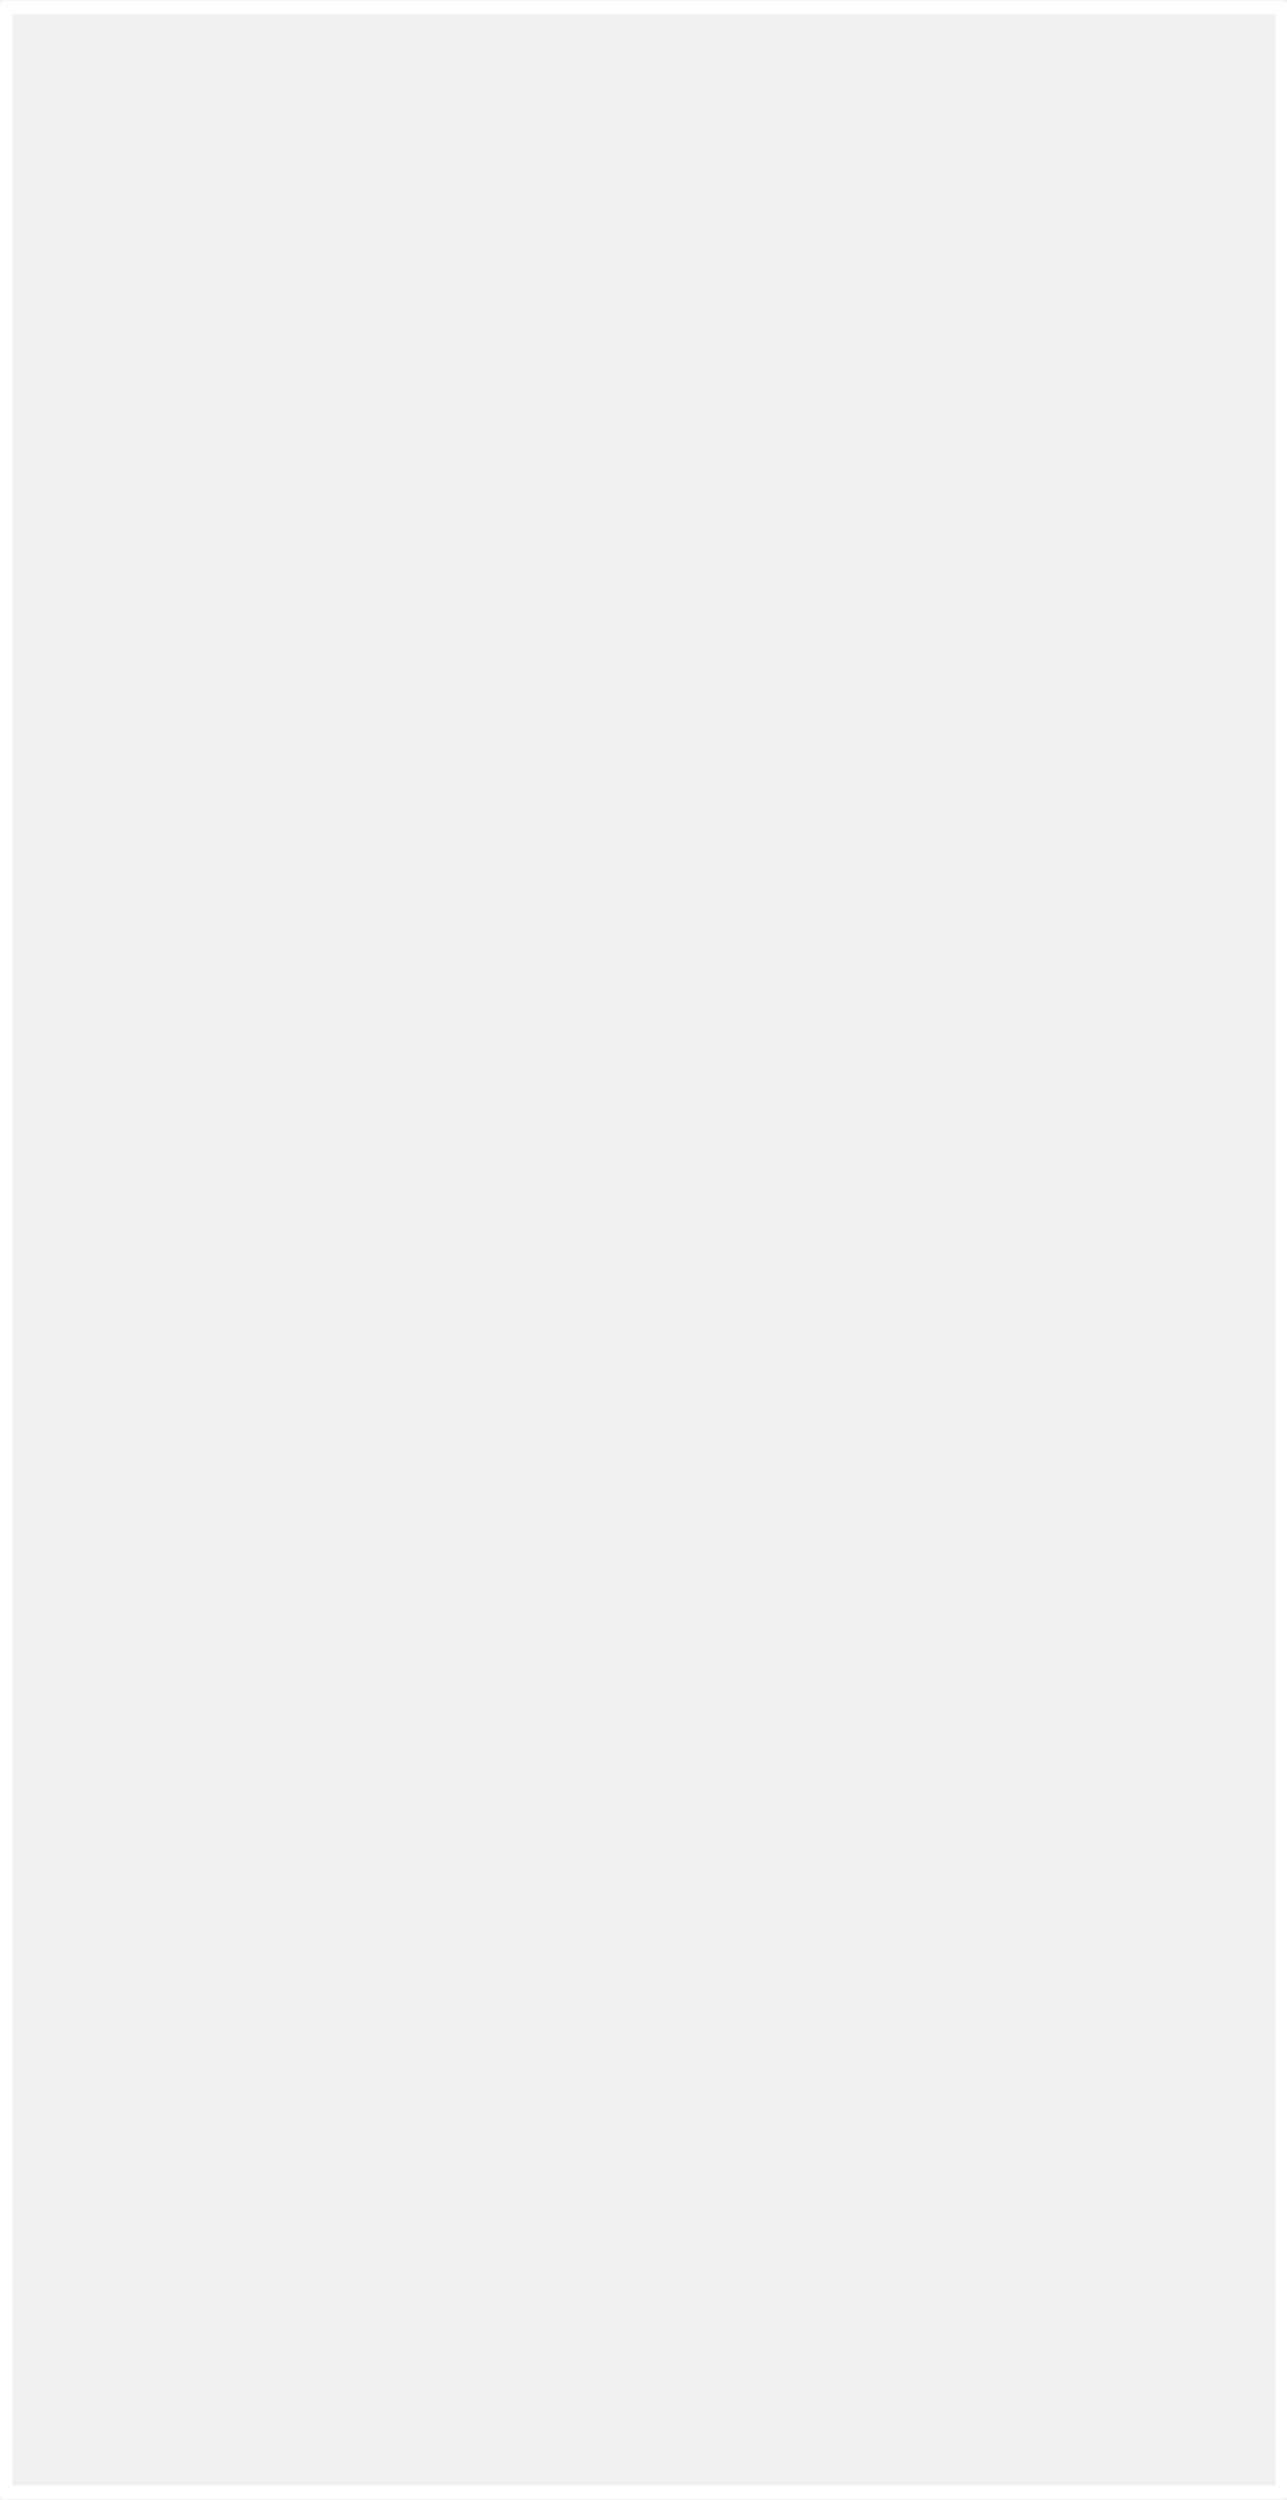
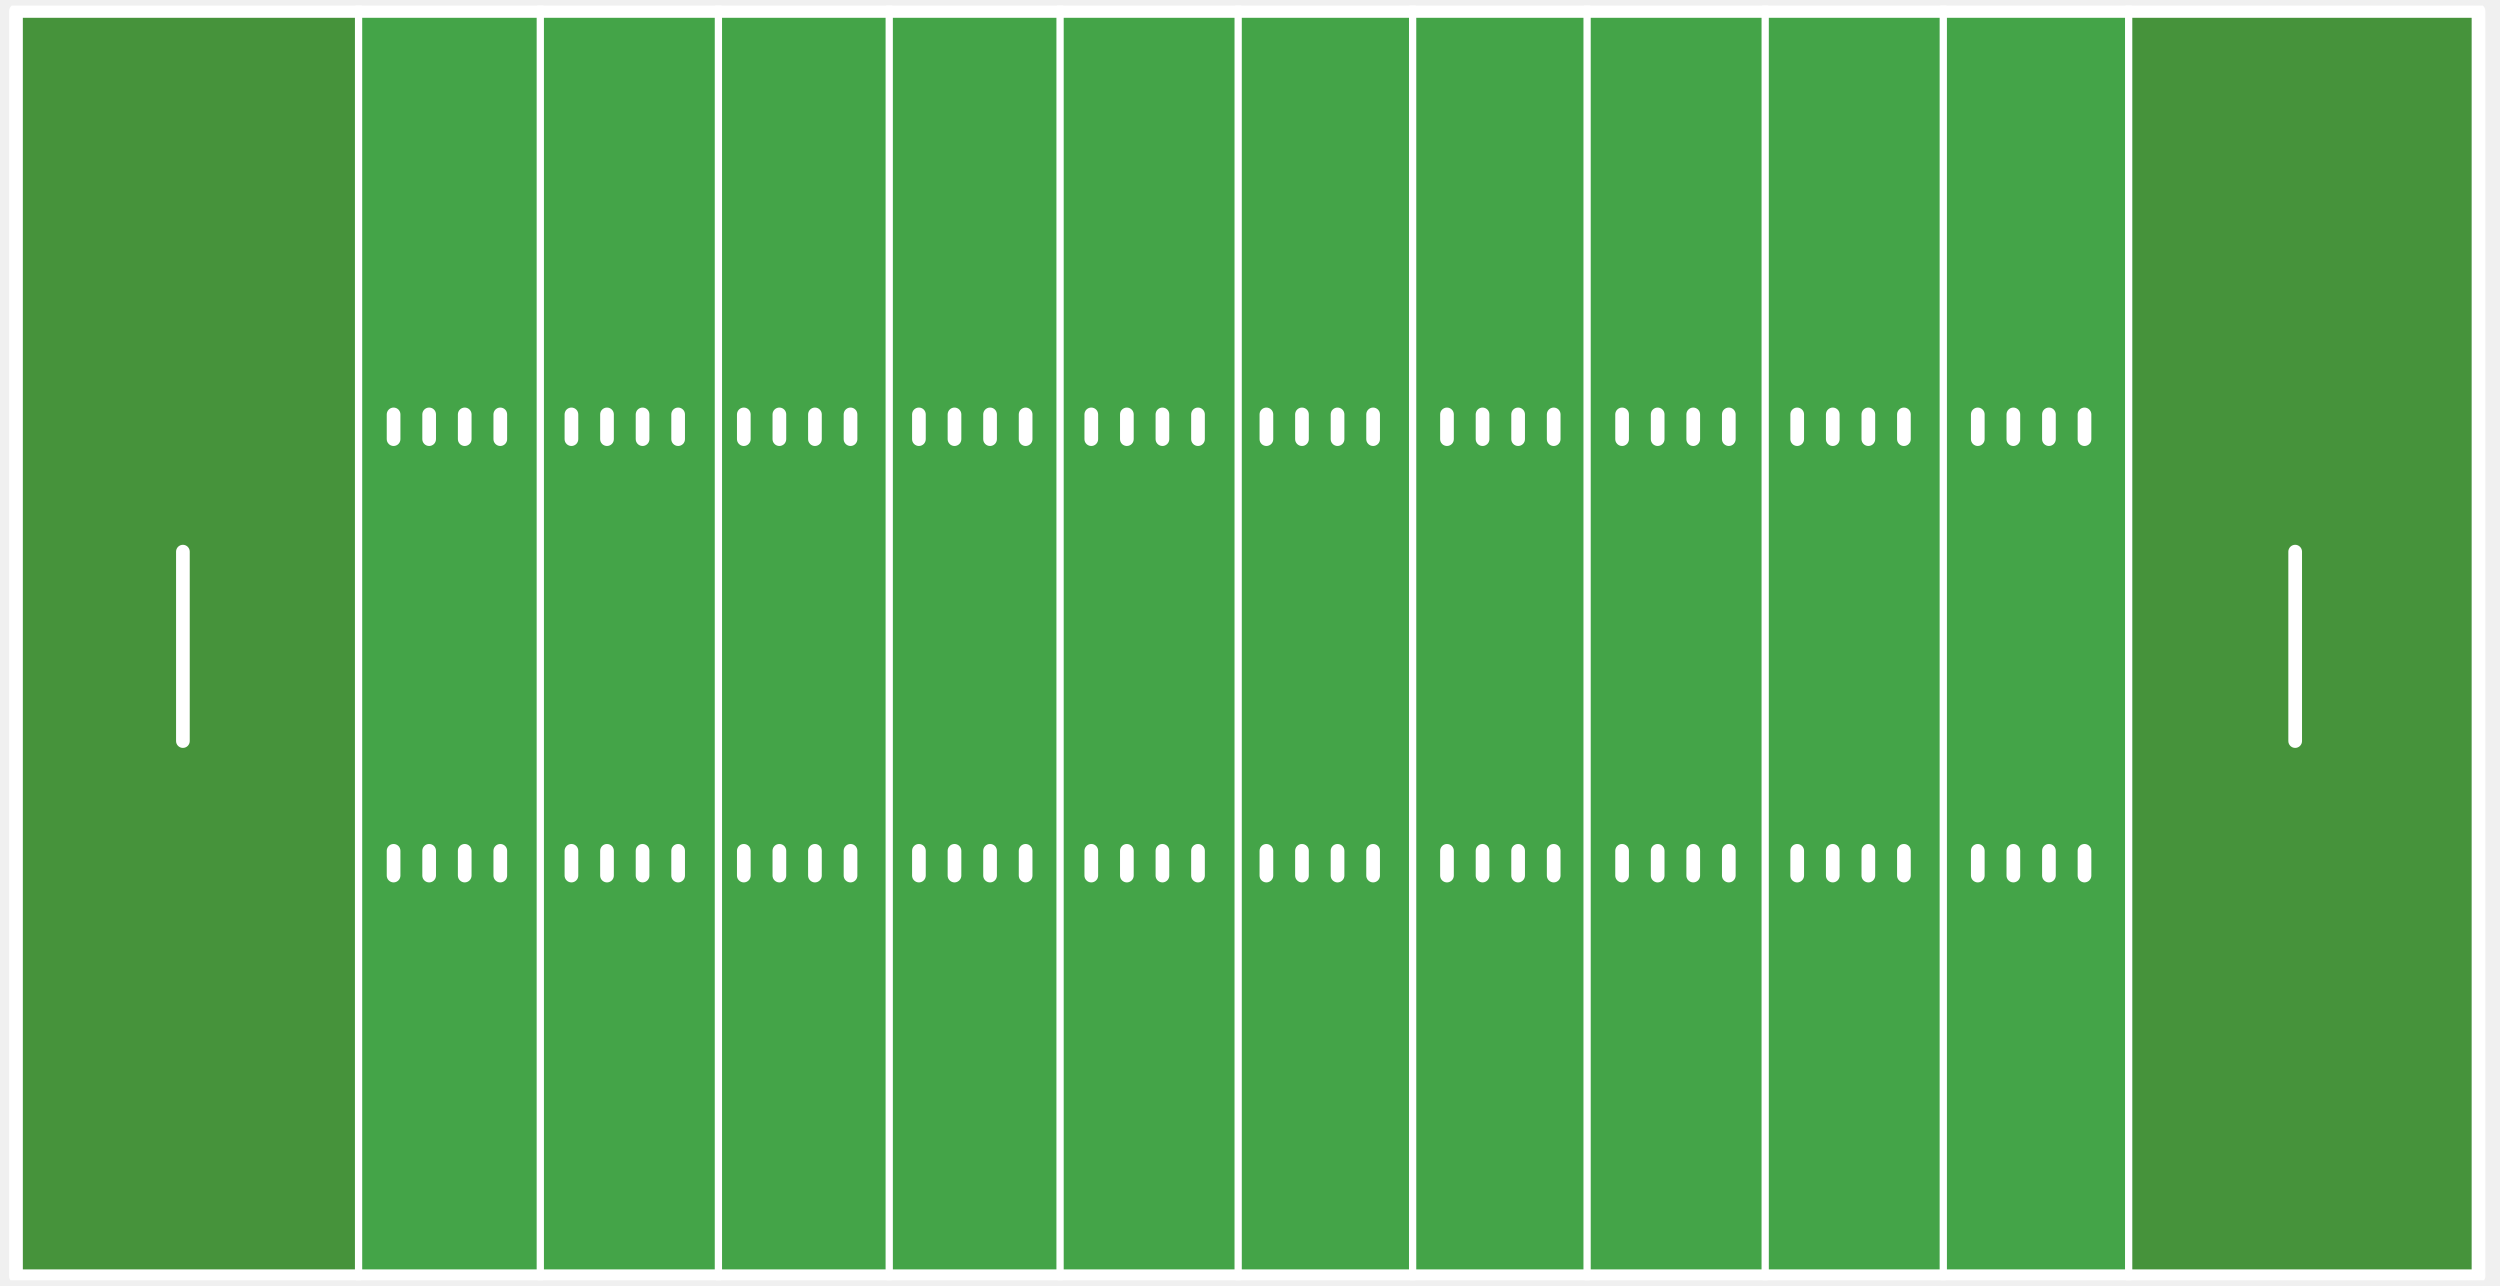
- <svg xmlns="http://www.w3.org/2000/svg" width="390" height="758" viewBox="0 0 390 758" fill="none">
-   <path d="M-0.466 755.728L-0.466 2.291C-0.466 1.736 -0.245 1.204 0.149 0.811C0.543 0.419 1.077 0.198 1.634 0.198L388.779 0.198C389.336 0.198 389.87 0.419 390.264 0.811C390.658 1.204 390.879 1.736 390.879 2.291L390.879 755.728C390.879 756.283 390.658 756.816 390.264 757.208C389.87 757.601 389.336 757.821 388.779 757.821L1.633 757.821C1.077 757.821 0.543 757.601 0.149 757.208C-0.245 756.816 -0.466 756.283 -0.466 755.728ZM3.733 4.384L3.733 753.635L386.68 753.635L386.68 4.384L3.733 4.384Z" fill="white" />
+ <svg xmlns="http://www.w3.org/2000/svg" xmlns:xlink="http://www.w3.org/1999/xlink" version="1.1" id="Layer_1" x="0px" y="0px" viewBox="0 0 890.99 458" style="enable-background:new 0 0 890.99 458;" xml:space="preserve">
+   <style type="text/css">
+ 	.st0{clip-path:url(#SVGID_00000146498723161754972500000018021690897324744371_);}
+ 	.st1{fill:#44A448;}
+ 	.st2{fill:#46933B;}
+ 	.st3{fill:#FFFFFF;}
+ </style>
+   <g>
+     <g>
+       <defs>
+         <rect id="SVGID_1_" x="3.056" y="2" width="884.103" height="454.281" />
+       </defs>
+       <clipPath id="SVGID_00000160181367089904692820000012947248935616597437_">
+         <use xlink:href="#SVGID_1_" style="overflow:visible;" />
+       </clipPath>
+       <g style="clip-path:url(#SVGID_00000160181367089904692820000012947248935616597437_);">
+         <path class="st1" d="M5.702,454.868h877.623V5.33L5.702,5.33V454.868z" />
+         <path class="st2" d="M757.533,454.868h125.793V5.33H757.533V454.868z" />
+         <path class="st2" d="M5.702,454.868h122.867V5.33H5.702V454.868z" />
+         <path class="st3" d="M5.702,1.456l877.623,0c0.647,0,1.267,0.258,1.724,0.716     c0.457,0.459,0.714,1.081,0.714,1.729v450.957c0,0.648-0.257,1.27-0.714,1.729     c-0.457,0.459-1.077,0.717-1.724,0.717H5.702c-0.647,0-1.267-0.257-1.723-0.717     c-0.458-0.459-0.715-1.081-0.715-1.729V3.902c0-0.649,0.257-1.271,0.715-1.729     C4.435,1.714,5.056,1.456,5.702,1.456z M880.888,6.348L8.141,6.347V452.413     l872.747,0.002V6.348z" />
+         <path class="st3" d="M758.645,0.835c0.344,0,0.673,0.258,0.916,0.717     c0.243,0.459,0.379,1.081,0.379,1.73v451.222c0,0.648-0.136,1.27-0.379,1.729     c-0.243,0.459-0.572,0.717-0.916,0.717c-0.344,0-0.673-0.257-0.916-0.717     c-0.243-0.459-0.379-1.081-0.379-1.729V3.282c0-0.649,0.136-1.271,0.379-1.73     C757.971,1.093,758.301,0.835,758.645,0.835z" />
+         <path class="st3" d="M692.58,0.835c0.343,0,0.673,0.258,0.915,0.717     c0.244,0.459,0.38,1.081,0.38,1.73v451.222c0,0.648-0.136,1.27-0.38,1.729     c-0.242,0.459-0.572,0.717-0.915,0.717c-0.344,0-0.673-0.257-0.917-0.717     c-0.242-0.459-0.378-1.081-0.378-1.729V3.282c0-0.649,0.137-1.271,0.378-1.73     C691.907,1.093,692.236,0.835,692.58,0.835z" />
+         <path class="st3" d="M629.106,0.835c0.343,0,0.673,0.258,0.915,0.717     c0.243,0.459,0.38,1.081,0.38,1.73v451.222c0,0.648-0.137,1.27-0.38,1.729     c-0.242,0.459-0.572,0.717-0.915,0.717c-0.344,0-0.673-0.257-0.917-0.717     c-0.242-0.459-0.378-1.081-0.378-1.729V3.282c0-0.649,0.137-1.271,0.378-1.73     C628.433,1.093,628.762,0.835,629.106,0.835z" />
+         <path class="st3" d="M565.633,0.835c0.344,0,0.673,0.258,0.917,0.717     c0.242,0.459,0.378,1.081,0.378,1.73v451.222c0,0.648-0.137,1.27-0.378,1.729     c-0.244,0.459-0.574,0.717-0.917,0.717c-0.344,0-0.673-0.257-0.917-0.717     c-0.242-0.459-0.378-1.081-0.378-1.729V3.282c0-0.649,0.136-1.271,0.378-1.73     C564.959,1.093,565.29,0.835,565.633,0.835z" />
+         <path class="st3" d="M503.454,0.835c0.344,0,0.673,0.258,0.917,0.717     c0.242,0.459,0.378,1.081,0.378,1.73v451.222c0,0.648-0.136,1.27-0.378,1.729     c-0.244,0.459-0.572,0.717-0.917,0.717c-0.343,0-0.673-0.257-0.915-0.717     c-0.244-0.459-0.38-1.081-0.38-1.729V3.282c0-0.649,0.136-1.271,0.38-1.73     C502.781,1.093,503.111,0.835,503.454,0.835z" />
+         <path class="st3" d="M441.275,0.835c0.344,0,0.673,0.258,0.917,0.717     c0.244,0.459,0.38,1.081,0.38,1.73v451.222c0,0.648-0.136,1.27-0.38,1.729     c-0.243,0.459-0.572,0.717-0.917,0.717c-0.343,0-0.673-0.257-0.915-0.717     c-0.243-0.459-0.38-1.081-0.38-1.729V3.282c0-0.649,0.137-1.271,0.38-1.73     C440.602,1.093,440.932,0.835,441.275,0.835z" />
+         <path class="st3" d="M377.801,0.835c0.344,0,0.673,0.258,0.917,0.717     c0.244,0.459,0.38,1.081,0.38,1.73v451.222c0,0.648-0.136,1.27-0.38,1.729     c-0.243,0.459-0.572,0.717-0.917,0.717c-0.343,0-0.672-0.257-0.915-0.717     c-0.243-0.459-0.38-1.081-0.38-1.729V3.282c0-0.649,0.137-1.271,0.38-1.73     C377.129,1.093,377.458,0.835,377.801,0.835z" />
+         <path class="st3" d="M316.919,0.835c0.343,0,0.673,0.258,0.915,0.717     c0.244,0.459,0.38,1.081,0.38,1.73v451.222c0,0.648-0.136,1.27-0.38,1.729     c-0.242,0.459-0.572,0.717-0.915,0.717c-0.344,0-0.673-0.257-0.917-0.717     c-0.242-0.459-0.378-1.081-0.378-1.729V3.282c0-0.649,0.136-1.271,0.378-1.73     C316.246,1.093,316.575,0.835,316.919,0.835z" />
+         <path class="st3" d="M256.035,0.835c0.344,0,0.673,0.258,0.917,0.717     c0.242,0.459,0.379,1.081,0.379,1.73v451.222c0,0.648-0.137,1.27-0.379,1.729     c-0.243,0.459-0.572,0.717-0.917,0.717c-0.343,0-0.673-0.257-0.915-0.717     c-0.243-0.459-0.38-1.081-0.38-1.729V3.282c0-0.649,0.137-1.271,0.38-1.73     C255.362,1.093,255.692,0.835,256.035,0.835z" />
+         <path class="st3" d="M192.561,0.835c0.344,0,0.673,0.258,0.917,0.717     c0.242,0.459,0.378,1.081,0.378,1.73v451.222c0,0.648-0.137,1.27-0.378,1.729     c-0.244,0.459-0.572,0.717-0.917,0.717c-0.343,0-0.673-0.257-0.915-0.717     c-0.244-0.459-0.38-1.081-0.38-1.729V3.282c0-0.649,0.137-1.271,0.38-1.73     C191.888,1.093,192.219,0.835,192.561,0.835z" />
+         <path class="st3" d="M127.792,0.835c0.344,0,0.673,0.258,0.917,0.717     c0.242,0.459,0.378,1.081,0.378,1.73v451.222c0,0.648-0.137,1.27-0.378,1.729     c-0.243,0.459-0.572,0.717-0.917,0.717c-0.343,0-0.673-0.257-0.915-0.717     c-0.243-0.459-0.38-1.081-0.38-1.729V3.282c0-0.649,0.137-1.271,0.38-1.73     C127.119,1.093,127.45,0.835,127.792,0.835z" />
+         <path class="st3" d="M65.185,194.164c0.647,0,1.267,0.259,1.725,0.717     c0.456,0.459,0.713,1.081,0.713,1.729v67.497c0,0.648-0.257,1.27-0.713,1.729     c-0.458,0.458-1.078,0.715-1.725,0.715c-0.647,0-1.266-0.257-1.723-0.715     c-0.458-0.459-0.714-1.081-0.714-1.729v-67.497     c0-0.648,0.256-1.27,0.714-1.729C63.92,194.423,64.539,194.164,65.185,194.164z" />
+         <path class="st3" d="M817.991,194.164c0.646,0,1.267,0.259,1.724,0.717     c0.457,0.459,0.714,1.081,0.714,1.729v67.497c0,0.648-0.257,1.27-0.714,1.729     c-0.457,0.458-1.077,0.715-1.724,0.715c-0.647,0-1.267-0.257-1.724-0.715     c-0.457-0.459-0.714-1.081-0.714-1.729v-67.497     c0-0.648,0.257-1.27,0.714-1.729C816.725,194.423,817.345,194.164,817.991,194.164z     " />
+         <path class="st3" d="M742.906,300.791c0.646,0,1.267,0.257,1.724,0.717     c0.457,0.459,0.714,1.081,0.714,1.729v8.804c0,0.648-0.257,1.27-0.714,1.729     c-0.457,0.459-1.077,0.717-1.724,0.717c-0.647,0-1.267-0.257-1.724-0.717     c-0.457-0.459-0.714-1.081-0.714-1.729v-8.804c0-0.648,0.257-1.27,0.714-1.729     C741.639,301.049,742.259,300.791,742.906,300.791z" />
+         <path class="st3" d="M730.229,300.791c0.647,0,1.266,0.257,1.723,0.717     c0.457,0.459,0.714,1.081,0.714,1.729v8.804c0,0.648-0.257,1.27-0.714,1.729     c-0.458,0.459-1.076,0.717-1.723,0.717s-1.267-0.257-1.725-0.717     c-0.456-0.459-0.713-1.081-0.713-1.729v-8.804c0-0.648,0.257-1.27,0.713-1.729     C728.962,301.049,729.582,300.791,730.229,300.791z" />
+         <path class="st3" d="M717.552,300.791c0.647,0,1.266,0.257,1.723,0.717     c0.458,0.459,0.715,1.081,0.715,1.729v8.804c0,0.648-0.257,1.27-0.715,1.729     c-0.458,0.459-1.076,0.717-1.723,0.717s-1.267-0.257-1.725-0.717     c-0.456-0.459-0.713-1.081-0.713-1.729v-8.804c0-0.648,0.257-1.27,0.713-1.729     C716.285,301.049,716.906,300.791,717.552,300.791z" />
+         <path class="st3" d="M704.876,300.791c0.647,0,1.266,0.257,1.723,0.717     c0.458,0.459,0.715,1.081,0.715,1.729v8.804c0,0.648-0.258,1.27-0.715,1.729     c-0.458,0.459-1.076,0.717-1.723,0.717c-0.647,0-1.267-0.257-1.725-0.717     c-0.456-0.459-0.714-1.081-0.714-1.729v-8.804c0-0.648,0.257-1.27,0.714-1.729     C703.608,301.049,704.229,300.791,704.876,300.791z" />
+         <path class="st3" d="M678.546,300.791c0.647,0,1.267,0.257,1.725,0.717     c0.456,0.459,0.714,1.081,0.714,1.729v8.804c0,0.648-0.258,1.27-0.714,1.729     c-0.458,0.459-1.078,0.717-1.725,0.717c-0.647,0-1.266-0.257-1.723-0.717     c-0.458-0.459-0.715-1.081-0.715-1.729v-8.804c0-0.648,0.257-1.27,0.715-1.729     C677.281,301.049,677.9,300.791,678.546,300.791z" />
+         <path class="st3" d="M665.87,300.791c0.647,0,1.267,0.257,1.725,0.717     c0.456,0.459,0.713,1.081,0.713,1.729v8.804c0,0.648-0.258,1.27-0.713,1.729     c-0.458,0.459-1.078,0.717-1.725,0.717c-0.647,0-1.266-0.257-1.723-0.717     c-0.458-0.459-0.715-1.081-0.715-1.729v-8.804c0-0.648,0.258-1.27,0.715-1.729     C664.604,301.049,665.223,300.791,665.87,300.791z" />
+         <path class="st3" d="M653.193,300.791c0.647,0,1.267,0.257,1.725,0.717     c0.456,0.459,0.713,1.081,0.713,1.729v8.804c0,0.648-0.257,1.27-0.713,1.729     c-0.458,0.459-1.078,0.717-1.725,0.717s-1.266-0.257-1.723-0.717     c-0.458-0.459-0.714-1.081-0.714-1.729v-8.804c0-0.648,0.256-1.27,0.714-1.729     C651.927,301.049,652.546,300.791,653.193,300.791z" />
+         <path class="st3" d="M640.516,300.791c0.647,0,1.267,0.257,1.725,0.717     c0.456,0.459,0.714,1.081,0.714,1.729v8.804c0,0.648-0.257,1.27-0.714,1.729     c-0.458,0.459-1.078,0.717-1.725,0.717c-0.647,0-1.266-0.257-1.723-0.717     c-0.458-0.459-0.715-1.081-0.715-1.729v-8.804c0-0.648,0.257-1.27,0.715-1.729     C639.25,301.049,639.869,300.791,640.516,300.791z" />
+         <path class="st3" d="M616.138,300.791c0.647,0,1.267,0.257,1.723,0.717     c0.458,0.459,0.715,1.081,0.715,1.729v8.804c0,0.648-0.258,1.27-0.715,1.729     c-0.456,0.459-1.076,0.717-1.723,0.717s-1.267-0.257-1.723-0.717     c-0.458-0.459-0.715-1.081-0.715-1.729v-8.804c0-0.648,0.258-1.27,0.715-1.729     C614.871,301.049,615.491,300.791,616.138,300.791z" />
+         <path class="st3" d="M603.461,300.791c0.647,0,1.267,0.257,1.723,0.717     c0.458,0.459,0.715,1.081,0.715,1.729v8.804c0,0.648-0.258,1.27-0.715,1.729     c-0.456,0.459-1.076,0.717-1.723,0.717c-0.647,0-1.267-0.257-1.723-0.717     c-0.458-0.459-0.715-1.081-0.715-1.729v-8.804c0-0.648,0.258-1.27,0.715-1.729     C602.194,301.049,602.814,300.791,603.461,300.791z" />
+         <path class="st3" d="M590.784,300.791c0.647,0,1.267,0.257,1.723,0.717     c0.458,0.459,0.715,1.081,0.715,1.729v8.804c0,0.648-0.258,1.27-0.715,1.729     c-0.456,0.459-1.076,0.717-1.723,0.717s-1.267-0.257-1.723-0.717     c-0.458-0.459-0.715-1.081-0.715-1.729v-8.804c0-0.648,0.258-1.27,0.715-1.729     C589.517,301.049,590.138,300.791,590.784,300.791z" />
+         <path class="st3" d="M578.108,300.791c0.647,0,1.267,0.257,1.723,0.717     c0.458,0.459,0.715,1.081,0.715,1.729v8.804c0,0.648-0.257,1.27-0.715,1.729     c-0.456,0.459-1.076,0.717-1.723,0.717s-1.267-0.257-1.723-0.717     c-0.458-0.459-0.715-1.081-0.715-1.729v-8.804c0-0.648,0.258-1.27,0.715-1.729     C576.84,301.049,577.461,300.791,578.108,300.791z" />
+         <path class="st3" d="M553.73,300.791c0.647,0,1.266,0.257,1.723,0.717     c0.458,0.459,0.714,1.081,0.714,1.729v8.804c0,0.648-0.256,1.27-0.714,1.729     c-0.458,0.459-1.076,0.717-1.723,0.717c-0.647,0-1.267-0.257-1.725-0.717     c-0.456-0.459-0.714-1.081-0.714-1.729v-8.804c0-0.648,0.257-1.27,0.714-1.729     C552.463,301.049,553.083,300.791,553.73,300.791z" />
+         <path class="st3" d="M541.053,300.791c0.647,0,1.266,0.257,1.723,0.717     c0.458,0.459,0.714,1.081,0.714,1.729v8.804c0,0.648-0.256,1.27-0.714,1.729     c-0.458,0.459-1.076,0.717-1.723,0.717s-1.267-0.257-1.725-0.717     c-0.456-0.459-0.713-1.081-0.713-1.729v-8.804c0-0.648,0.257-1.27,0.713-1.729     C539.786,301.049,540.406,300.791,541.053,300.791z" />
+         <path class="st3" d="M528.376,300.791c0.647,0,1.266,0.257,1.723,0.717     c0.458,0.459,0.714,1.081,0.714,1.729v8.804c0,0.648-0.256,1.27-0.714,1.729     c-0.458,0.459-1.076,0.717-1.723,0.717c-0.647,0-1.267-0.257-1.725-0.717     c-0.456-0.459-0.714-1.081-0.714-1.729v-8.804c0-0.648,0.258-1.27,0.714-1.729     C527.109,301.049,527.729,300.791,528.376,300.791z" />
+         <path class="st3" d="M515.699,300.791c0.647,0,1.266,0.257,1.723,0.717     c0.458,0.459,0.714,1.081,0.714,1.729v8.804c0,0.648-0.256,1.27-0.714,1.729     c-0.458,0.459-1.076,0.717-1.723,0.717s-1.267-0.257-1.725-0.717     c-0.456-0.459-0.714-1.081-0.714-1.729v-8.804c0-0.648,0.258-1.27,0.714-1.729     C514.432,301.049,515.053,300.791,515.699,300.791z" />
+         <path class="st3" d="M489.37,300.791c0.647,0,1.267,0.257,1.723,0.717     c0.458,0.459,0.715,1.081,0.715,1.729v8.804c0,0.648-0.258,1.27-0.715,1.729     c-0.456,0.459-1.076,0.717-1.723,0.717c-0.647,0-1.267-0.257-1.723-0.717     c-0.458-0.459-0.715-1.081-0.715-1.729v-8.804c0-0.648,0.258-1.27,0.715-1.729     C488.103,301.049,488.723,300.791,489.37,300.791z" />
+         <path class="st3" d="M476.693,300.791c0.647,0,1.267,0.257,1.725,0.717     c0.456,0.459,0.713,1.081,0.713,1.729v8.804c0,0.648-0.257,1.27-0.713,1.729     c-0.458,0.459-1.078,0.717-1.725,0.717c-0.647,0-1.266-0.257-1.723-0.717     c-0.458-0.459-0.715-1.081-0.715-1.729v-8.804c0-0.648,0.258-1.27,0.715-1.729     C475.428,301.049,476.047,300.791,476.693,300.791z" />
+         <path class="st3" d="M464.017,300.791c0.647,0,1.267,0.257,1.723,0.717     c0.458,0.459,0.715,1.081,0.715,1.729v8.804c0,0.648-0.258,1.27-0.715,1.729     c-0.456,0.459-1.076,0.717-1.723,0.717c-0.647,0-1.267-0.257-1.723-0.717     c-0.458-0.459-0.715-1.081-0.715-1.729v-8.804c0-0.648,0.258-1.27,0.715-1.729     C462.749,301.049,463.37,300.791,464.017,300.791z" />
+         <path class="st3" d="M451.34,300.791c0.647,0,1.267,0.257,1.723,0.717     c0.458,0.459,0.715,1.081,0.715,1.729v8.804c0,0.648-0.257,1.27-0.715,1.729     c-0.456,0.459-1.076,0.717-1.723,0.717c-0.647,0-1.267-0.257-1.723-0.717     c-0.458-0.459-0.715-1.081-0.715-1.729v-8.804c0-0.648,0.257-1.27,0.715-1.729     C450.073,301.049,450.693,300.791,451.34,300.791z" />
+         <path class="st3" d="M426.962,300.791c0.647,0,1.266,0.257,1.723,0.717     c0.458,0.459,0.715,1.081,0.715,1.729v8.804c0,0.648-0.257,1.27-0.715,1.729     c-0.458,0.459-1.076,0.717-1.723,0.717c-0.647,0-1.267-0.257-1.725-0.717     c-0.456-0.459-0.713-1.081-0.713-1.729v-8.804c0-0.648,0.257-1.27,0.713-1.729     C425.695,301.049,426.315,300.791,426.962,300.791z" />
+         <path class="st3" d="M414.285,300.791c0.647,0,1.266,0.257,1.723,0.717     c0.458,0.459,0.715,1.081,0.715,1.729v8.804c0,0.648-0.258,1.27-0.715,1.729     c-0.458,0.459-1.076,0.717-1.723,0.717c-0.647,0-1.267-0.257-1.725-0.717     c-0.456-0.459-0.713-1.081-0.713-1.729v-8.804c0-0.648,0.257-1.27,0.713-1.729     C413.018,301.049,413.638,300.791,414.285,300.791z" />
+         <path class="st3" d="M401.608,300.791c0.647,0,1.267,0.257,1.723,0.717     c0.458,0.459,0.715,1.081,0.715,1.729v8.804c0,0.648-0.258,1.27-0.715,1.729     c-0.456,0.459-1.076,0.717-1.723,0.717c-0.647,0-1.267-0.257-1.723-0.717     c-0.458-0.459-0.715-1.081-0.715-1.729v-8.804c0-0.648,0.258-1.27,0.715-1.729     C400.341,301.049,400.961,300.791,401.608,300.791z" />
+         <path class="st3" d="M388.931,300.791c0.647,0,1.267,0.257,1.723,0.717     c0.458,0.459,0.715,1.081,0.715,1.729v8.804c0,0.648-0.257,1.27-0.715,1.729     c-0.456,0.459-1.076,0.717-1.723,0.717c-0.647,0-1.267-0.257-1.723-0.717     c-0.458-0.459-0.715-1.081-0.715-1.729v-8.804c0-0.648,0.258-1.27,0.715-1.729     C387.664,301.049,388.285,300.791,388.931,300.791z" />
+         <path class="st3" d="M365.527,300.791c0.647,0,1.267,0.257,1.725,0.717     c0.458,0.459,0.714,1.081,0.714,1.729v8.804c0,0.648-0.256,1.27-0.714,1.729     c-0.458,0.459-1.078,0.717-1.725,0.717c-0.645,0-1.266-0.257-1.723-0.717     c-0.458-0.459-0.714-1.081-0.714-1.729v-8.804c0-0.648,0.256-1.27,0.714-1.729     C364.262,301.049,364.882,300.791,365.527,300.791z" />
+         <path class="st3" d="M352.851,300.791c0.647,0,1.267,0.257,1.725,0.717     c0.456,0.459,0.714,1.081,0.714,1.729v8.804c0,0.648-0.258,1.27-0.714,1.729     c-0.458,0.459-1.078,0.717-1.725,0.717c-0.647,0-1.266-0.257-1.723-0.717     c-0.458-0.459-0.713-1.081-0.713-1.729v-8.804c0-0.648,0.256-1.27,0.713-1.729     C351.585,301.049,352.204,300.791,352.851,300.791z" />
+         <path class="st3" d="M340.174,300.791c0.647,0,1.267,0.257,1.725,0.717     c0.456,0.459,0.713,1.081,0.713,1.729v8.804c0,0.648-0.258,1.27-0.713,1.729     c-0.458,0.459-1.078,0.717-1.725,0.717c-0.647,0-1.266-0.257-1.723-0.717     c-0.458-0.459-0.713-1.081-0.713-1.729v-8.804c0-0.648,0.256-1.27,0.713-1.729     C338.908,301.049,339.527,300.791,340.174,300.791z" />
+         <path class="st3" d="M327.497,300.791c0.647,0,1.267,0.257,1.725,0.717     c0.456,0.459,0.713,1.081,0.713,1.729v8.804c0,0.648-0.258,1.27-0.713,1.729     c-0.458,0.459-1.078,0.717-1.725,0.717c-0.647,0-1.266-0.257-1.723-0.717     c-0.458-0.459-0.714-1.081-0.714-1.729v-8.804c0-0.648,0.256-1.27,0.714-1.729     C326.231,301.049,326.85,300.791,327.497,300.791z" />
+         <path class="st3" d="M303.119,300.791c0.647,0,1.267,0.257,1.723,0.717     c0.458,0.459,0.715,1.081,0.715,1.729v8.804c0,0.648-0.257,1.27-0.715,1.729     c-0.456,0.459-1.076,0.717-1.723,0.717c-0.647,0-1.267-0.257-1.723-0.717     c-0.458-0.459-0.715-1.081-0.715-1.729v-8.804c0-0.648,0.257-1.27,0.715-1.729     C301.852,301.049,302.472,300.791,303.119,300.791z" />
+         <path class="st3" d="M290.442,300.791c0.647,0,1.267,0.257,1.725,0.717     c0.456,0.459,0.713,1.081,0.713,1.729v8.804c0,0.648-0.257,1.27-0.713,1.729     c-0.458,0.459-1.078,0.717-1.725,0.717c-0.647,0-1.266-0.257-1.723-0.717     c-0.458-0.459-0.715-1.081-0.715-1.729v-8.804c0-0.648,0.257-1.27,0.715-1.729     C289.177,301.049,289.796,300.791,290.442,300.791z" />
+         <path class="st3" d="M277.766,300.791c0.647,0,1.267,0.257,1.723,0.717     c0.458,0.459,0.715,1.081,0.715,1.729v8.804c0,0.648-0.258,1.27-0.715,1.729     c-0.456,0.459-1.076,0.717-1.723,0.717c-0.647,0-1.267-0.257-1.723-0.717     c-0.458-0.459-0.715-1.081-0.715-1.729v-8.804c0-0.648,0.257-1.27,0.715-1.729     C276.498,301.049,277.119,300.791,277.766,300.791z" />
+         <path class="st3" d="M265.089,300.791c0.647,0,1.267,0.257,1.723,0.717     c0.458,0.459,0.715,1.081,0.715,1.729v8.804c0,0.648-0.258,1.27-0.715,1.729     c-0.456,0.459-1.076,0.717-1.723,0.717c-0.647,0-1.267-0.257-1.723-0.717     c-0.458-0.459-0.715-1.081-0.715-1.729v-8.804c0-0.648,0.258-1.27,0.715-1.729     C263.822,301.049,264.442,300.791,265.089,300.791z" />
+         <path class="st3" d="M241.686,300.791c0.645,0,1.266,0.257,1.723,0.717     c0.458,0.459,0.713,1.081,0.713,1.729v8.804c0,0.648-0.256,1.27-0.713,1.729     c-0.458,0.459-1.078,0.717-1.723,0.717c-0.647,0-1.267-0.257-1.725-0.717     c-0.458-0.459-0.713-1.081-0.713-1.729v-8.804c0-0.648,0.256-1.27,0.713-1.729     C240.419,301.049,241.04,300.791,241.686,300.791z" />
+         <path class="st3" d="M229.01,300.791c0.645,0,1.266,0.257,1.723,0.717     c0.458,0.459,0.713,1.081,0.713,1.729v8.804c0,0.648-0.256,1.27-0.713,1.729     c-0.458,0.459-1.078,0.717-1.723,0.717c-0.647,0-1.267-0.257-1.725-0.717     c-0.458-0.459-0.713-1.081-0.713-1.729v-8.804c0-0.648,0.256-1.27,0.713-1.729     C227.742,301.049,228.363,300.791,229.01,300.791z" />
+         <path class="st3" d="M216.333,300.791c0.645,0,1.266,0.257,1.723,0.717     c0.458,0.459,0.714,1.081,0.714,1.729v8.804c0,0.648-0.256,1.27-0.714,1.729     c-0.458,0.459-1.078,0.717-1.723,0.717c-0.647,0-1.267-0.257-1.725-0.717     c-0.458-0.459-0.713-1.081-0.713-1.729v-8.804c0-0.648,0.256-1.27,0.713-1.729     C215.066,301.049,215.686,300.791,216.333,300.791z" />
+         <path class="st3" d="M203.654,300.791c0.647,0,1.267,0.257,1.725,0.717     c0.458,0.459,0.714,1.081,0.714,1.729v8.804c0,0.648-0.256,1.27-0.714,1.729     c-0.458,0.459-1.078,0.717-1.725,0.717c-0.645,0-1.266-0.257-1.723-0.717     c-0.458-0.459-0.713-1.081-0.713-1.729v-8.804c0-0.648,0.256-1.27,0.713-1.729     C202.389,301.049,203.009,300.791,203.654,300.791z" />
+         <path class="st3" d="M178.302,300.791c0.645,0,1.266,0.257,1.723,0.717     c0.458,0.459,0.713,1.081,0.713,1.729v8.804c0,0.648-0.256,1.27-0.713,1.729     c-0.458,0.459-1.078,0.717-1.723,0.717c-0.647,0-1.267-0.257-1.725-0.717     c-0.458-0.459-0.713-1.081-0.713-1.729v-8.804c0-0.648,0.256-1.27,0.713-1.729     C177.035,301.049,177.656,300.791,178.302,300.791z" />
+         <path class="st3" d="M165.626,300.791c0.645,0,1.266,0.257,1.723,0.717     c0.458,0.459,0.713,1.081,0.713,1.729v8.804c0,0.648-0.256,1.27-0.713,1.729     c-0.458,0.459-1.078,0.717-1.723,0.717c-0.647,0-1.267-0.257-1.725-0.717     c-0.456-0.459-0.714-1.081-0.714-1.729v-8.804c0-0.648,0.258-1.27,0.714-1.729     C164.358,301.049,164.979,300.791,165.626,300.791z" />
+         <path class="st3" d="M152.949,300.791c0.645,0,1.266,0.257,1.723,0.717     c0.458,0.459,0.713,1.081,0.713,1.729v8.804c0,0.648-0.256,1.27-0.713,1.729     c-0.458,0.459-1.078,0.717-1.723,0.717c-0.647,0-1.267-0.257-1.725-0.717     c-0.458-0.459-0.714-1.081-0.714-1.729v-8.804c0-0.648,0.256-1.27,0.714-1.729     C151.682,301.049,152.302,300.791,152.949,300.791z" />
+         <path class="st3" d="M140.272,300.791c0.645,0,1.266,0.257,1.723,0.717     c0.458,0.459,0.713,1.081,0.713,1.729v8.804c0,0.648-0.256,1.27-0.713,1.729     c-0.458,0.459-1.078,0.717-1.723,0.717c-0.647,0-1.267-0.257-1.725-0.717     c-0.458-0.459-0.713-1.081-0.713-1.729v-8.804c0-0.648,0.256-1.27,0.713-1.729     C139.005,301.049,139.625,300.791,140.272,300.791z" />
+         <path class="st3" d="M742.906,145.253c0.646,0,1.267,0.258,1.724,0.716     c0.457,0.459,0.714,1.081,0.714,1.729v8.804c0,0.649-0.257,1.271-0.714,1.73     c-0.457,0.458-1.077,0.715-1.724,0.715c-0.647,0-1.267-0.257-1.724-0.715     c-0.457-0.459-0.714-1.081-0.714-1.73v-8.804c0-0.649,0.257-1.271,0.714-1.729     C741.639,145.51,742.259,145.253,742.906,145.253z" />
+         <path class="st3" d="M730.229,145.253c0.647,0,1.266,0.258,1.723,0.716     c0.457,0.459,0.714,1.081,0.714,1.729v8.804c0,0.649-0.257,1.271-0.714,1.73     c-0.458,0.458-1.076,0.715-1.723,0.715s-1.267-0.257-1.725-0.715     c-0.456-0.459-0.713-1.081-0.713-1.73v-8.804c0-0.649,0.257-1.271,0.713-1.729     C728.962,145.51,729.582,145.253,730.229,145.253z" />
+         <path class="st3" d="M717.552,145.253c0.647,0,1.267,0.258,1.723,0.716     c0.458,0.459,0.715,1.081,0.715,1.729v8.804c0,0.649-0.257,1.271-0.715,1.73     c-0.456,0.458-1.076,0.715-1.723,0.715s-1.267-0.257-1.723-0.715     c-0.458-0.459-0.715-1.081-0.715-1.73v-8.804c0-0.649,0.257-1.271,0.715-1.729     C716.285,145.51,716.906,145.253,717.552,145.253z" />
+         <path class="st3" d="M704.876,145.253c0.647,0,1.266,0.258,1.723,0.716     s0.715,1.081,0.715,1.729v8.804c0,0.649-0.258,1.271-0.715,1.73     c-0.458,0.458-1.076,0.715-1.723,0.715c-0.647,0-1.267-0.257-1.725-0.715     c-0.456-0.459-0.714-1.081-0.714-1.73v-8.804c0-0.649,0.257-1.271,0.714-1.729     C703.608,145.51,704.229,145.253,704.876,145.253z" />
+         <path class="st3" d="M678.546,145.253c0.647,0,1.267,0.258,1.723,0.716     c0.458,0.459,0.715,1.081,0.715,1.729v8.804c0,0.649-0.258,1.271-0.715,1.73     c-0.456,0.458-1.076,0.715-1.723,0.715c-0.647,0-1.267-0.257-1.723-0.715     c-0.458-0.459-0.715-1.081-0.715-1.73v-8.804c0-0.649,0.257-1.271,0.715-1.729     C677.279,145.51,677.9,145.253,678.546,145.253z" />
+         <path class="st3" d="M665.87,145.253c0.647,0,1.267,0.258,1.725,0.716     c0.456,0.459,0.713,1.081,0.713,1.729v8.804c0,0.649-0.258,1.271-0.713,1.73     c-0.458,0.458-1.078,0.715-1.725,0.715c-0.647,0-1.266-0.257-1.723-0.715     c-0.458-0.459-0.715-1.081-0.715-1.73v-8.804c0-0.649,0.258-1.271,0.715-1.729     C664.604,145.51,665.223,145.253,665.87,145.253z" />
+         <path class="st3" d="M653.193,145.253c0.647,0,1.267,0.258,1.725,0.716     c0.456,0.459,0.713,1.081,0.713,1.729v8.804c0,0.649-0.257,1.271-0.713,1.73     c-0.458,0.458-1.078,0.715-1.725,0.715s-1.266-0.257-1.723-0.715     c-0.458-0.459-0.714-1.081-0.714-1.73v-8.804c0-0.649,0.256-1.271,0.714-1.729     C651.927,145.51,652.546,145.253,653.193,145.253z" />
+         <path class="st3" d="M640.516,145.253c0.647,0,1.267,0.258,1.725,0.716     c0.456,0.459,0.714,1.081,0.714,1.729v8.804c0,0.649-0.257,1.271-0.714,1.73     c-0.458,0.458-1.078,0.715-1.725,0.715c-0.647,0-1.266-0.257-1.723-0.715     c-0.458-0.459-0.715-1.081-0.715-1.73v-8.804c0-0.649,0.257-1.271,0.715-1.729     S639.869,145.253,640.516,145.253z" />
+         <path class="st3" d="M616.138,145.253c0.647,0,1.267,0.258,1.723,0.716     c0.458,0.459,0.715,1.081,0.715,1.729v8.804c0,0.649-0.258,1.271-0.715,1.73     c-0.456,0.458-1.076,0.715-1.723,0.715s-1.267-0.257-1.723-0.715     c-0.458-0.459-0.715-1.081-0.715-1.73v-8.804c0-0.649,0.258-1.271,0.715-1.729     C614.871,145.51,615.491,145.253,616.138,145.253z" />
+         <path class="st3" d="M603.461,145.253c0.647,0,1.267,0.258,1.723,0.716     c0.458,0.459,0.715,1.081,0.715,1.729v8.804c0,0.649-0.258,1.271-0.715,1.73     c-0.456,0.458-1.076,0.715-1.723,0.715c-0.647,0-1.267-0.257-1.723-0.715     c-0.458-0.459-0.715-1.081-0.715-1.73v-8.804c0-0.649,0.258-1.271,0.715-1.729     C602.194,145.51,602.814,145.253,603.461,145.253z" />
+         <path class="st3" d="M590.784,145.253c0.647,0,1.267,0.258,1.723,0.716     c0.458,0.459,0.715,1.081,0.715,1.729v8.804c0,0.649-0.258,1.271-0.715,1.73     c-0.456,0.458-1.076,0.715-1.723,0.715s-1.267-0.257-1.723-0.715     c-0.458-0.459-0.715-1.081-0.715-1.73v-8.804c0-0.649,0.258-1.271,0.715-1.729     C589.517,145.51,590.138,145.253,590.784,145.253z" />
+         <path class="st3" d="M578.108,145.253c0.647,0,1.267,0.258,1.723,0.716     c0.458,0.459,0.715,1.081,0.715,1.729v8.804c0,0.649-0.257,1.271-0.715,1.73     c-0.456,0.458-1.076,0.715-1.723,0.715s-1.267-0.257-1.723-0.715     c-0.458-0.459-0.715-1.081-0.715-1.73v-8.804c0-0.649,0.258-1.271,0.715-1.729     C576.84,145.51,577.461,145.253,578.108,145.253z" />
+         <path class="st3" d="M553.73,145.253c0.647,0,1.266,0.258,1.723,0.716     s0.714,1.081,0.714,1.729v8.804c0,0.649-0.256,1.271-0.714,1.73     c-0.458,0.458-1.076,0.715-1.723,0.715c-0.647,0-1.267-0.257-1.725-0.715     c-0.456-0.459-0.714-1.081-0.714-1.73v-8.804c0-0.649,0.257-1.271,0.714-1.729     C552.463,145.51,553.083,145.253,553.73,145.253z" />
+         <path class="st3" d="M541.053,145.253c0.647,0,1.266,0.258,1.723,0.716     c0.458,0.459,0.714,1.081,0.714,1.729v8.804c0,0.649-0.256,1.271-0.714,1.73     c-0.458,0.458-1.076,0.715-1.723,0.715s-1.267-0.257-1.725-0.715     c-0.456-0.459-0.713-1.081-0.713-1.73v-8.804c0-0.649,0.257-1.271,0.713-1.729     C539.786,145.51,540.406,145.253,541.053,145.253z" />
+         <path class="st3" d="M528.376,145.253c0.647,0,1.266,0.258,1.723,0.716     c0.458,0.459,0.714,1.081,0.714,1.729v8.804c0,0.649-0.256,1.271-0.714,1.73     c-0.458,0.458-1.076,0.715-1.723,0.715c-0.647,0-1.267-0.257-1.725-0.715     c-0.456-0.459-0.714-1.081-0.714-1.73v-8.804c0-0.649,0.258-1.271,0.714-1.729     C527.109,145.51,527.729,145.253,528.376,145.253z" />
+         <path class="st3" d="M515.699,145.253c0.647,0,1.266,0.258,1.723,0.716     s0.714,1.081,0.714,1.729v8.804c0,0.649-0.256,1.271-0.714,1.73     c-0.458,0.458-1.076,0.715-1.723,0.715s-1.267-0.257-1.725-0.715     c-0.456-0.459-0.714-1.081-0.714-1.73v-8.804c0-0.649,0.258-1.271,0.714-1.729     C514.432,145.51,515.053,145.253,515.699,145.253z" />
+         <path class="st3" d="M489.37,145.253c0.647,0,1.267,0.258,1.723,0.716     c0.458,0.459,0.715,1.081,0.715,1.729v8.804c0,0.649-0.258,1.271-0.715,1.73     c-0.456,0.458-1.076,0.715-1.723,0.715c-0.647,0-1.267-0.257-1.723-0.715     c-0.458-0.459-0.715-1.081-0.715-1.73v-8.804c0-0.649,0.258-1.271,0.715-1.729     C488.103,145.51,488.723,145.253,489.37,145.253z" />
+         <path class="st3" d="M476.693,145.253c0.647,0,1.267,0.258,1.725,0.716     c0.456,0.459,0.713,1.081,0.713,1.729v8.804c0,0.649-0.257,1.271-0.713,1.73     c-0.458,0.458-1.078,0.715-1.725,0.715c-0.647,0-1.266-0.257-1.723-0.715     c-0.458-0.459-0.715-1.081-0.715-1.73v-8.804c0-0.649,0.258-1.271,0.715-1.729     C475.428,145.51,476.047,145.253,476.693,145.253z" />
+         <path class="st3" d="M464.017,145.253c0.647,0,1.267,0.258,1.723,0.716     c0.458,0.459,0.715,1.081,0.715,1.729v8.804c0,0.649-0.258,1.271-0.715,1.73     c-0.456,0.458-1.076,0.715-1.723,0.715c-0.647,0-1.267-0.257-1.723-0.715     c-0.458-0.459-0.715-1.081-0.715-1.73v-8.804c0-0.649,0.258-1.271,0.715-1.729     C462.749,145.51,463.37,145.253,464.017,145.253z" />
+         <path class="st3" d="M451.34,145.253c0.647,0,1.267,0.258,1.723,0.716     c0.458,0.459,0.715,1.081,0.715,1.729v8.804c0,0.649-0.257,1.271-0.715,1.73     c-0.456,0.458-1.076,0.715-1.723,0.715c-0.647,0-1.267-0.257-1.723-0.715     c-0.458-0.459-0.715-1.081-0.715-1.73v-8.804c0-0.649,0.257-1.271,0.715-1.729     C450.073,145.51,450.693,145.253,451.34,145.253z" />
+         <path class="st3" d="M426.962,145.253c0.647,0,1.266,0.258,1.723,0.716     c0.458,0.459,0.715,1.081,0.715,1.729v8.804c0,0.649-0.257,1.271-0.715,1.73     c-0.458,0.458-1.076,0.715-1.723,0.715c-0.647,0-1.267-0.257-1.725-0.715     c-0.456-0.459-0.713-1.081-0.713-1.73v-8.804c0-0.649,0.257-1.271,0.713-1.729     C425.695,145.51,426.315,145.253,426.962,145.253z" />
+         <path class="st3" d="M414.285,145.253c0.647,0,1.266,0.258,1.723,0.716     c0.458,0.459,0.715,1.081,0.715,1.729v8.804c0,0.649-0.258,1.271-0.715,1.73     c-0.458,0.458-1.076,0.715-1.723,0.715c-0.647,0-1.267-0.257-1.725-0.715     c-0.456-0.459-0.713-1.081-0.713-1.73v-8.804c0-0.649,0.257-1.271,0.713-1.729     C413.018,145.51,413.638,145.253,414.285,145.253z" />
+         <path class="st3" d="M401.608,145.253c0.647,0,1.267,0.258,1.723,0.716     c0.458,0.459,0.715,1.081,0.715,1.729v8.804c0,0.649-0.258,1.271-0.715,1.73     c-0.456,0.458-1.076,0.715-1.723,0.715c-0.647,0-1.267-0.257-1.723-0.715     c-0.458-0.459-0.715-1.081-0.715-1.73v-8.804c0-0.649,0.258-1.271,0.715-1.729     C400.341,145.51,400.961,145.253,401.608,145.253z" />
+         <path class="st3" d="M388.931,145.253c0.647,0,1.267,0.258,1.723,0.716     c0.458,0.459,0.715,1.081,0.715,1.729v8.804c0,0.649-0.257,1.271-0.715,1.73     c-0.456,0.458-1.076,0.715-1.723,0.715c-0.647,0-1.267-0.257-1.723-0.715     c-0.458-0.459-0.715-1.081-0.715-1.73v-8.804c0-0.649,0.258-1.271,0.715-1.729     C387.664,145.51,388.285,145.253,388.931,145.253z" />
+         <path class="st3" d="M365.527,145.253c0.647,0,1.267,0.258,1.725,0.716     c0.458,0.459,0.714,1.081,0.714,1.729v8.804c0,0.649-0.256,1.271-0.714,1.73     c-0.458,0.458-1.078,0.715-1.725,0.715c-0.645,0-1.266-0.257-1.723-0.715     c-0.458-0.459-0.714-1.081-0.714-1.73v-8.804c0-0.649,0.256-1.271,0.714-1.729     C364.262,145.51,364.882,145.253,365.527,145.253z" />
+         <path class="st3" d="M352.851,145.253c0.647,0,1.267,0.258,1.725,0.716     c0.456,0.459,0.714,1.081,0.714,1.729v8.804c0,0.649-0.258,1.271-0.714,1.73     c-0.458,0.458-1.078,0.715-1.725,0.715c-0.647,0-1.266-0.257-1.723-0.715     c-0.458-0.459-0.713-1.081-0.713-1.73v-8.804c0-0.649,0.256-1.271,0.713-1.729     C351.585,145.51,352.204,145.253,352.851,145.253z" />
+         <path class="st3" d="M340.174,145.253c0.647,0,1.267,0.258,1.725,0.716     c0.456,0.459,0.713,1.081,0.713,1.729v8.804c0,0.649-0.258,1.271-0.713,1.73     c-0.458,0.458-1.078,0.715-1.725,0.715c-0.647,0-1.266-0.257-1.723-0.715     c-0.458-0.459-0.713-1.081-0.713-1.73v-8.804c0-0.649,0.256-1.271,0.713-1.729     C338.908,145.51,339.527,145.253,340.174,145.253z" />
+         <path class="st3" d="M327.497,145.253c0.647,0,1.267,0.258,1.725,0.716     c0.456,0.459,0.713,1.081,0.713,1.729v8.804c0,0.649-0.258,1.271-0.713,1.73     c-0.458,0.458-1.078,0.715-1.725,0.715c-0.647,0-1.266-0.257-1.723-0.715     c-0.458-0.459-0.714-1.081-0.714-1.73v-8.804c0-0.649,0.256-1.271,0.714-1.729     C326.231,145.51,326.85,145.253,327.497,145.253z" />
+         <path class="st3" d="M303.119,145.253c0.647,0,1.267,0.258,1.723,0.716     c0.458,0.459,0.715,1.081,0.715,1.729v8.804c0,0.649-0.257,1.271-0.715,1.73     c-0.456,0.458-1.076,0.715-1.723,0.715c-0.647,0-1.267-0.257-1.723-0.715     c-0.458-0.459-0.715-1.081-0.715-1.73v-8.804c0-0.649,0.257-1.271,0.715-1.729     C301.852,145.51,302.472,145.253,303.119,145.253z" />
+         <path class="st3" d="M290.442,145.253c0.647,0,1.267,0.258,1.725,0.716     c0.456,0.459,0.713,1.081,0.713,1.729v8.804c0,0.649-0.257,1.271-0.713,1.73     c-0.458,0.458-1.078,0.715-1.725,0.715c-0.647,0-1.266-0.257-1.723-0.715     c-0.458-0.459-0.715-1.081-0.715-1.73v-8.804c0-0.649,0.257-1.271,0.715-1.729     C289.177,145.51,289.796,145.253,290.442,145.253z" />
+         <path class="st3" d="M277.766,145.253c0.647,0,1.267,0.258,1.723,0.716     c0.458,0.459,0.715,1.081,0.715,1.729v8.804c0,0.649-0.258,1.271-0.715,1.73     c-0.456,0.458-1.076,0.715-1.723,0.715c-0.647,0-1.267-0.257-1.723-0.715     c-0.458-0.459-0.715-1.081-0.715-1.73v-8.804c0-0.649,0.257-1.271,0.715-1.729     C276.498,145.51,277.119,145.253,277.766,145.253z" />
+         <path class="st3" d="M265.089,145.253c0.647,0,1.267,0.258,1.723,0.716     c0.458,0.459,0.715,1.081,0.715,1.729v8.804c0,0.649-0.258,1.271-0.715,1.73     c-0.456,0.458-1.076,0.715-1.723,0.715c-0.647,0-1.267-0.257-1.723-0.715     c-0.458-0.459-0.715-1.081-0.715-1.73v-8.804c0-0.649,0.258-1.271,0.715-1.729     C263.822,145.51,264.442,145.253,265.089,145.253z" />
+         <path class="st3" d="M241.686,145.253c0.645,0,1.266,0.258,1.723,0.716     s0.713,1.081,0.713,1.729v8.804c0,0.649-0.256,1.271-0.713,1.73     c-0.458,0.458-1.078,0.715-1.723,0.715c-0.647,0-1.267-0.257-1.725-0.715     c-0.458-0.459-0.713-1.081-0.713-1.73v-8.804c0-0.649,0.256-1.271,0.713-1.729     C240.419,145.51,241.04,145.253,241.686,145.253z" />
+         <path class="st3" d="M229.01,145.253c0.645,0,1.266,0.258,1.723,0.716     c0.458,0.459,0.713,1.081,0.713,1.729v8.804c0,0.649-0.256,1.271-0.713,1.73     c-0.458,0.458-1.078,0.715-1.723,0.715c-0.647,0-1.267-0.257-1.725-0.715     c-0.458-0.459-0.713-1.081-0.713-1.73v-8.804c0-0.649,0.256-1.271,0.713-1.729     C227.742,145.51,228.363,145.253,229.01,145.253z" />
+         <path class="st3" d="M216.333,145.253c0.645,0,1.266,0.258,1.723,0.716     c0.458,0.459,0.714,1.081,0.714,1.729v8.804c0,0.649-0.256,1.271-0.714,1.73     c-0.458,0.458-1.078,0.715-1.723,0.715c-0.647,0-1.267-0.257-1.725-0.715     c-0.458-0.459-0.713-1.081-0.713-1.73v-8.804c0-0.649,0.256-1.271,0.713-1.729     S215.686,145.253,216.333,145.253z" />
+         <path class="st3" d="M203.654,145.253c0.647,0,1.267,0.258,1.725,0.716     c0.458,0.459,0.714,1.081,0.714,1.729v8.804c0,0.649-0.256,1.271-0.714,1.73     c-0.458,0.458-1.078,0.715-1.725,0.715c-0.645,0-1.266-0.257-1.723-0.715     c-0.458-0.459-0.713-1.081-0.713-1.73v-8.804c0-0.649,0.256-1.271,0.713-1.729     C202.389,145.51,203.009,145.253,203.654,145.253z" />
+         <path class="st3" d="M178.302,145.253c0.645,0,1.266,0.258,1.723,0.716     c0.458,0.459,0.713,1.081,0.713,1.729v8.804c0,0.649-0.256,1.271-0.713,1.73     c-0.458,0.458-1.078,0.715-1.723,0.715c-0.647,0-1.267-0.257-1.725-0.715     c-0.458-0.459-0.713-1.081-0.713-1.73v-8.804c0-0.649,0.256-1.271,0.713-1.729     C177.035,145.51,177.656,145.253,178.302,145.253z" />
+         <path class="st3" d="M165.626,145.253c0.645,0,1.266,0.258,1.723,0.716     c0.458,0.459,0.713,1.081,0.713,1.729v8.804c0,0.649-0.256,1.271-0.713,1.73     c-0.458,0.458-1.078,0.715-1.723,0.715c-0.647,0-1.267-0.257-1.725-0.715     c-0.458-0.459-0.714-1.081-0.714-1.73v-8.804c0-0.649,0.256-1.271,0.714-1.729     C164.358,145.51,164.979,145.253,165.626,145.253z" />
+         <path class="st3" d="M152.949,145.253c0.645,0,1.266,0.258,1.723,0.716     s0.713,1.081,0.713,1.729v8.804c0,0.649-0.256,1.271-0.713,1.73     c-0.458,0.458-1.078,0.715-1.723,0.715c-0.647,0-1.267-0.257-1.725-0.715     c-0.458-0.459-0.714-1.081-0.714-1.73v-8.804c0-0.649,0.256-1.271,0.714-1.729     C151.682,145.51,152.302,145.253,152.949,145.253z" />
+         <path class="st3" d="M140.272,145.253c0.645,0,1.266,0.258,1.723,0.716     c0.458,0.459,0.713,1.081,0.713,1.729v8.804c0,0.649-0.256,1.271-0.713,1.73     c-0.458,0.458-1.078,0.715-1.723,0.715c-0.647,0-1.267-0.257-1.725-0.715     c-0.458-0.459-0.713-1.081-0.713-1.73v-8.804c0-0.649,0.256-1.271,0.713-1.729     C139.005,145.51,139.625,145.253,140.272,145.253z" />
+       </g>
+     </g>
+   </g>
</svg>
